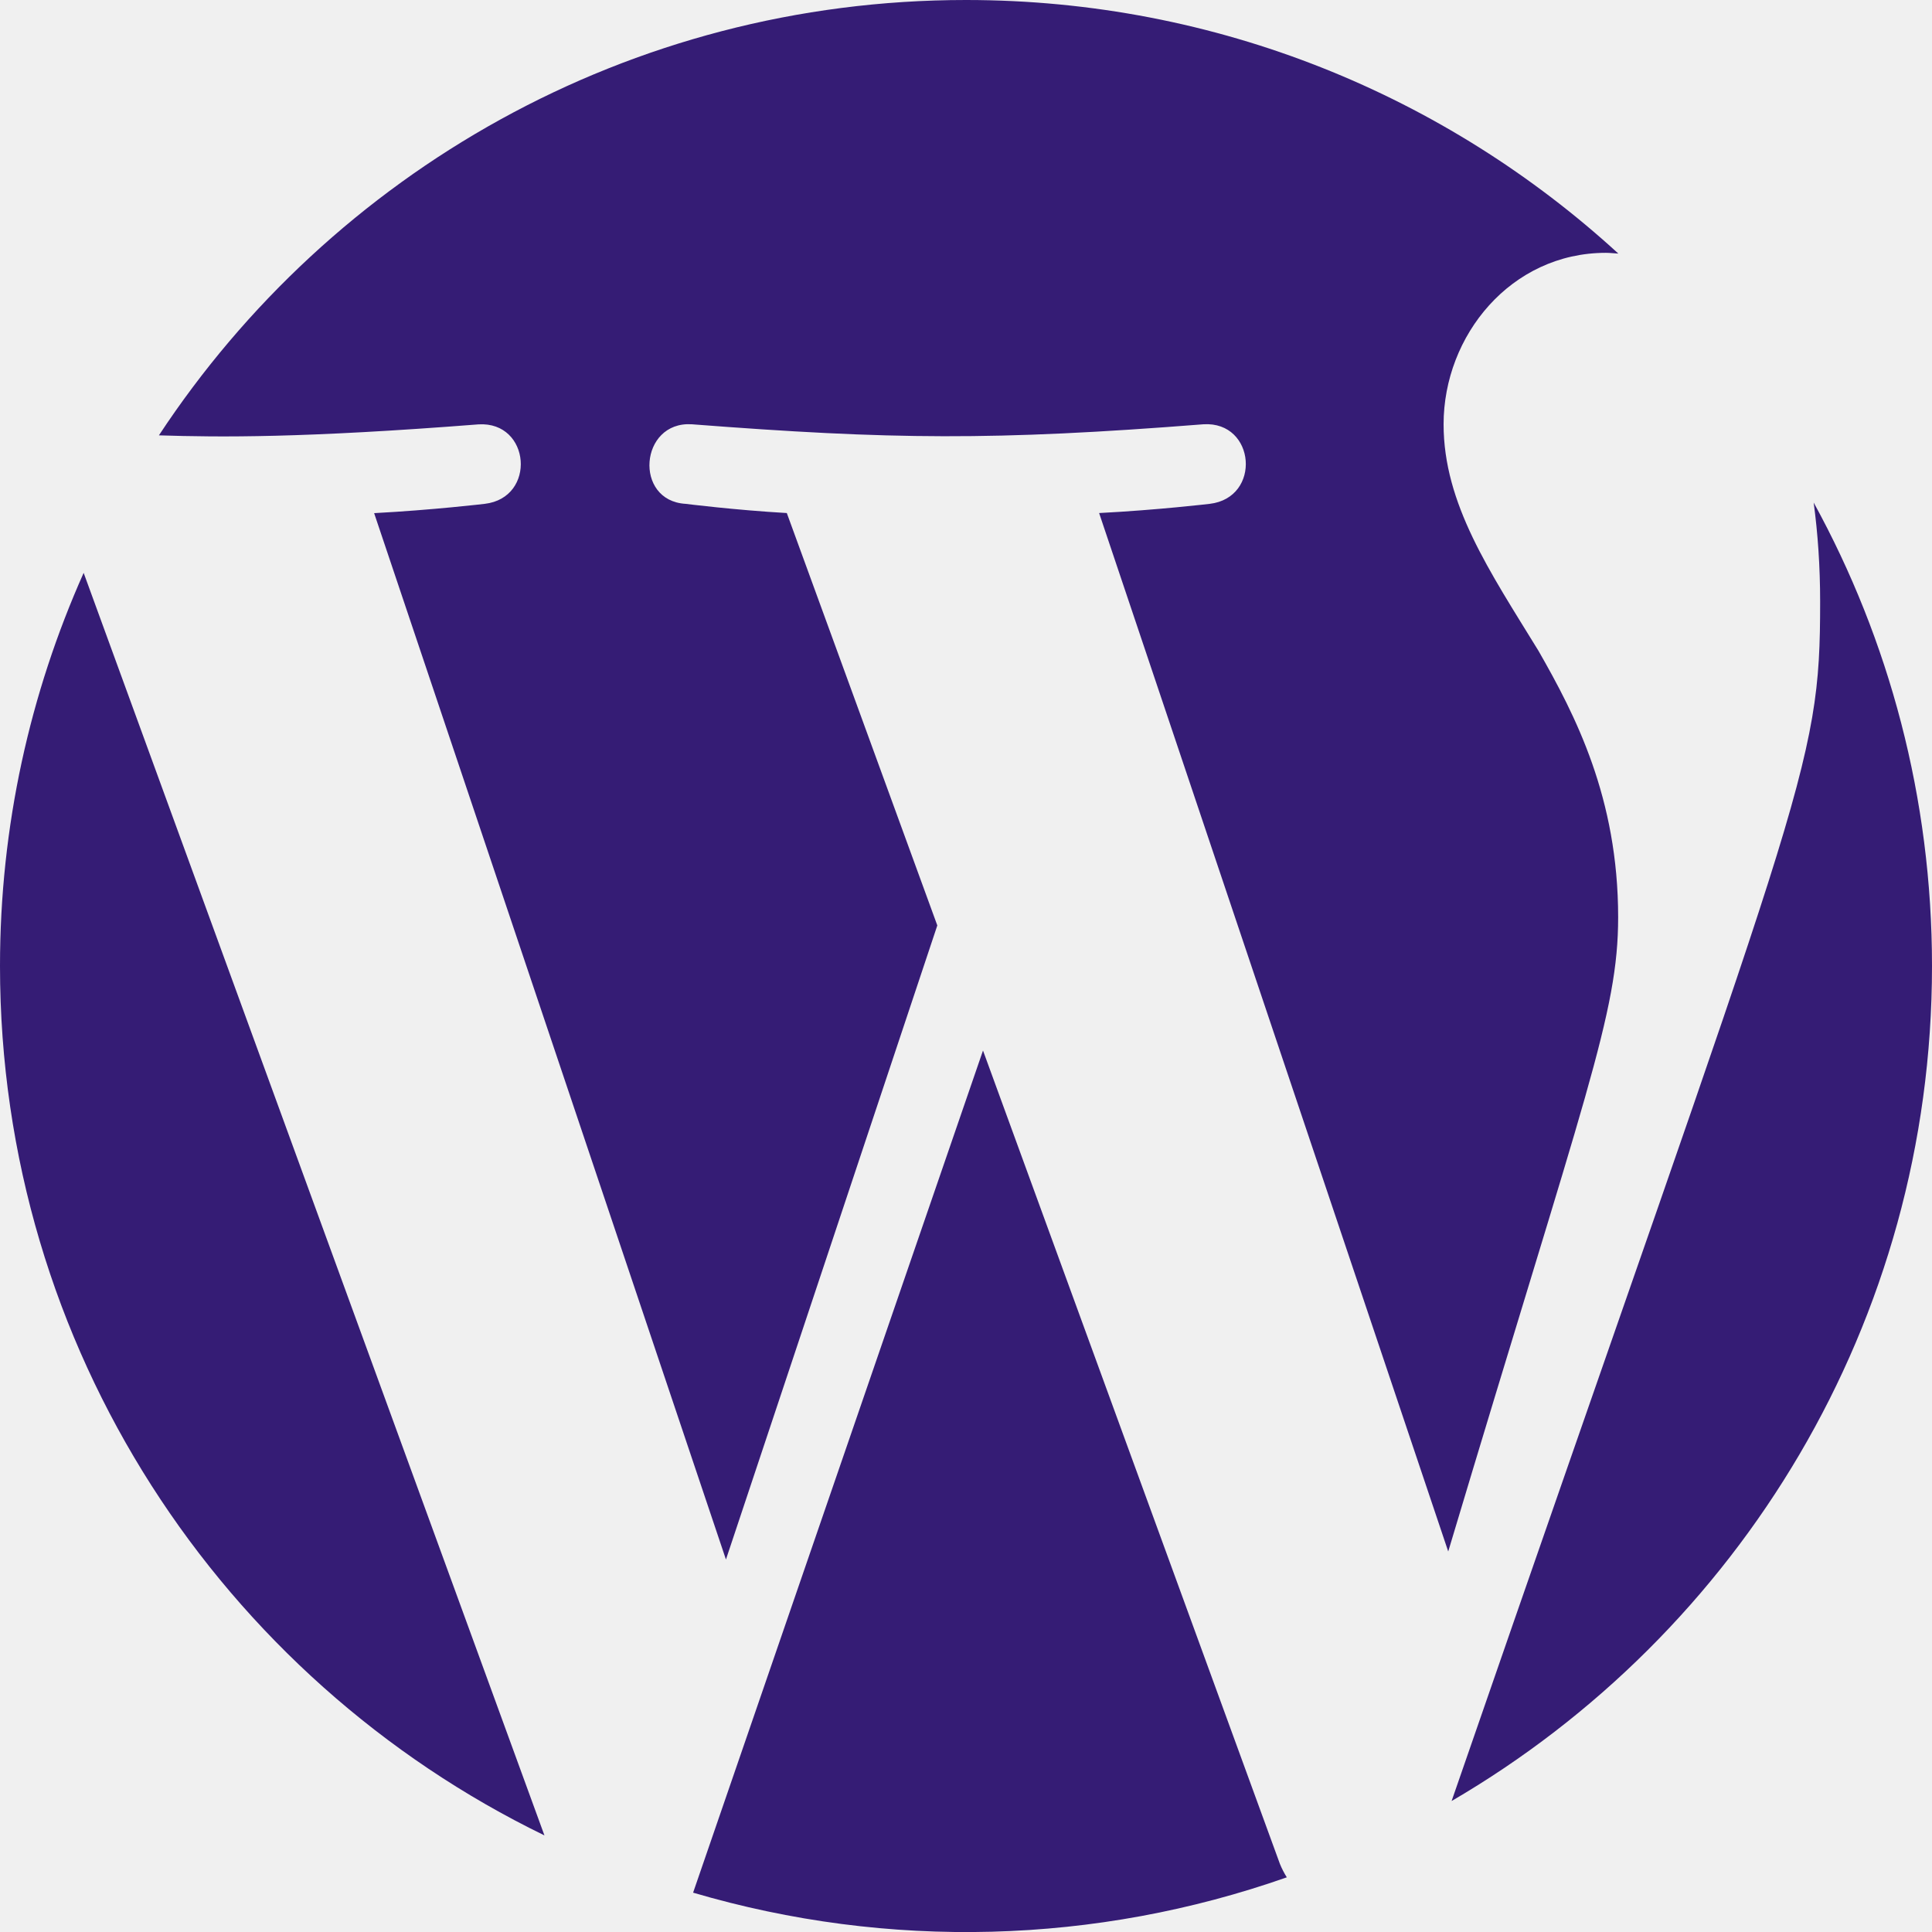
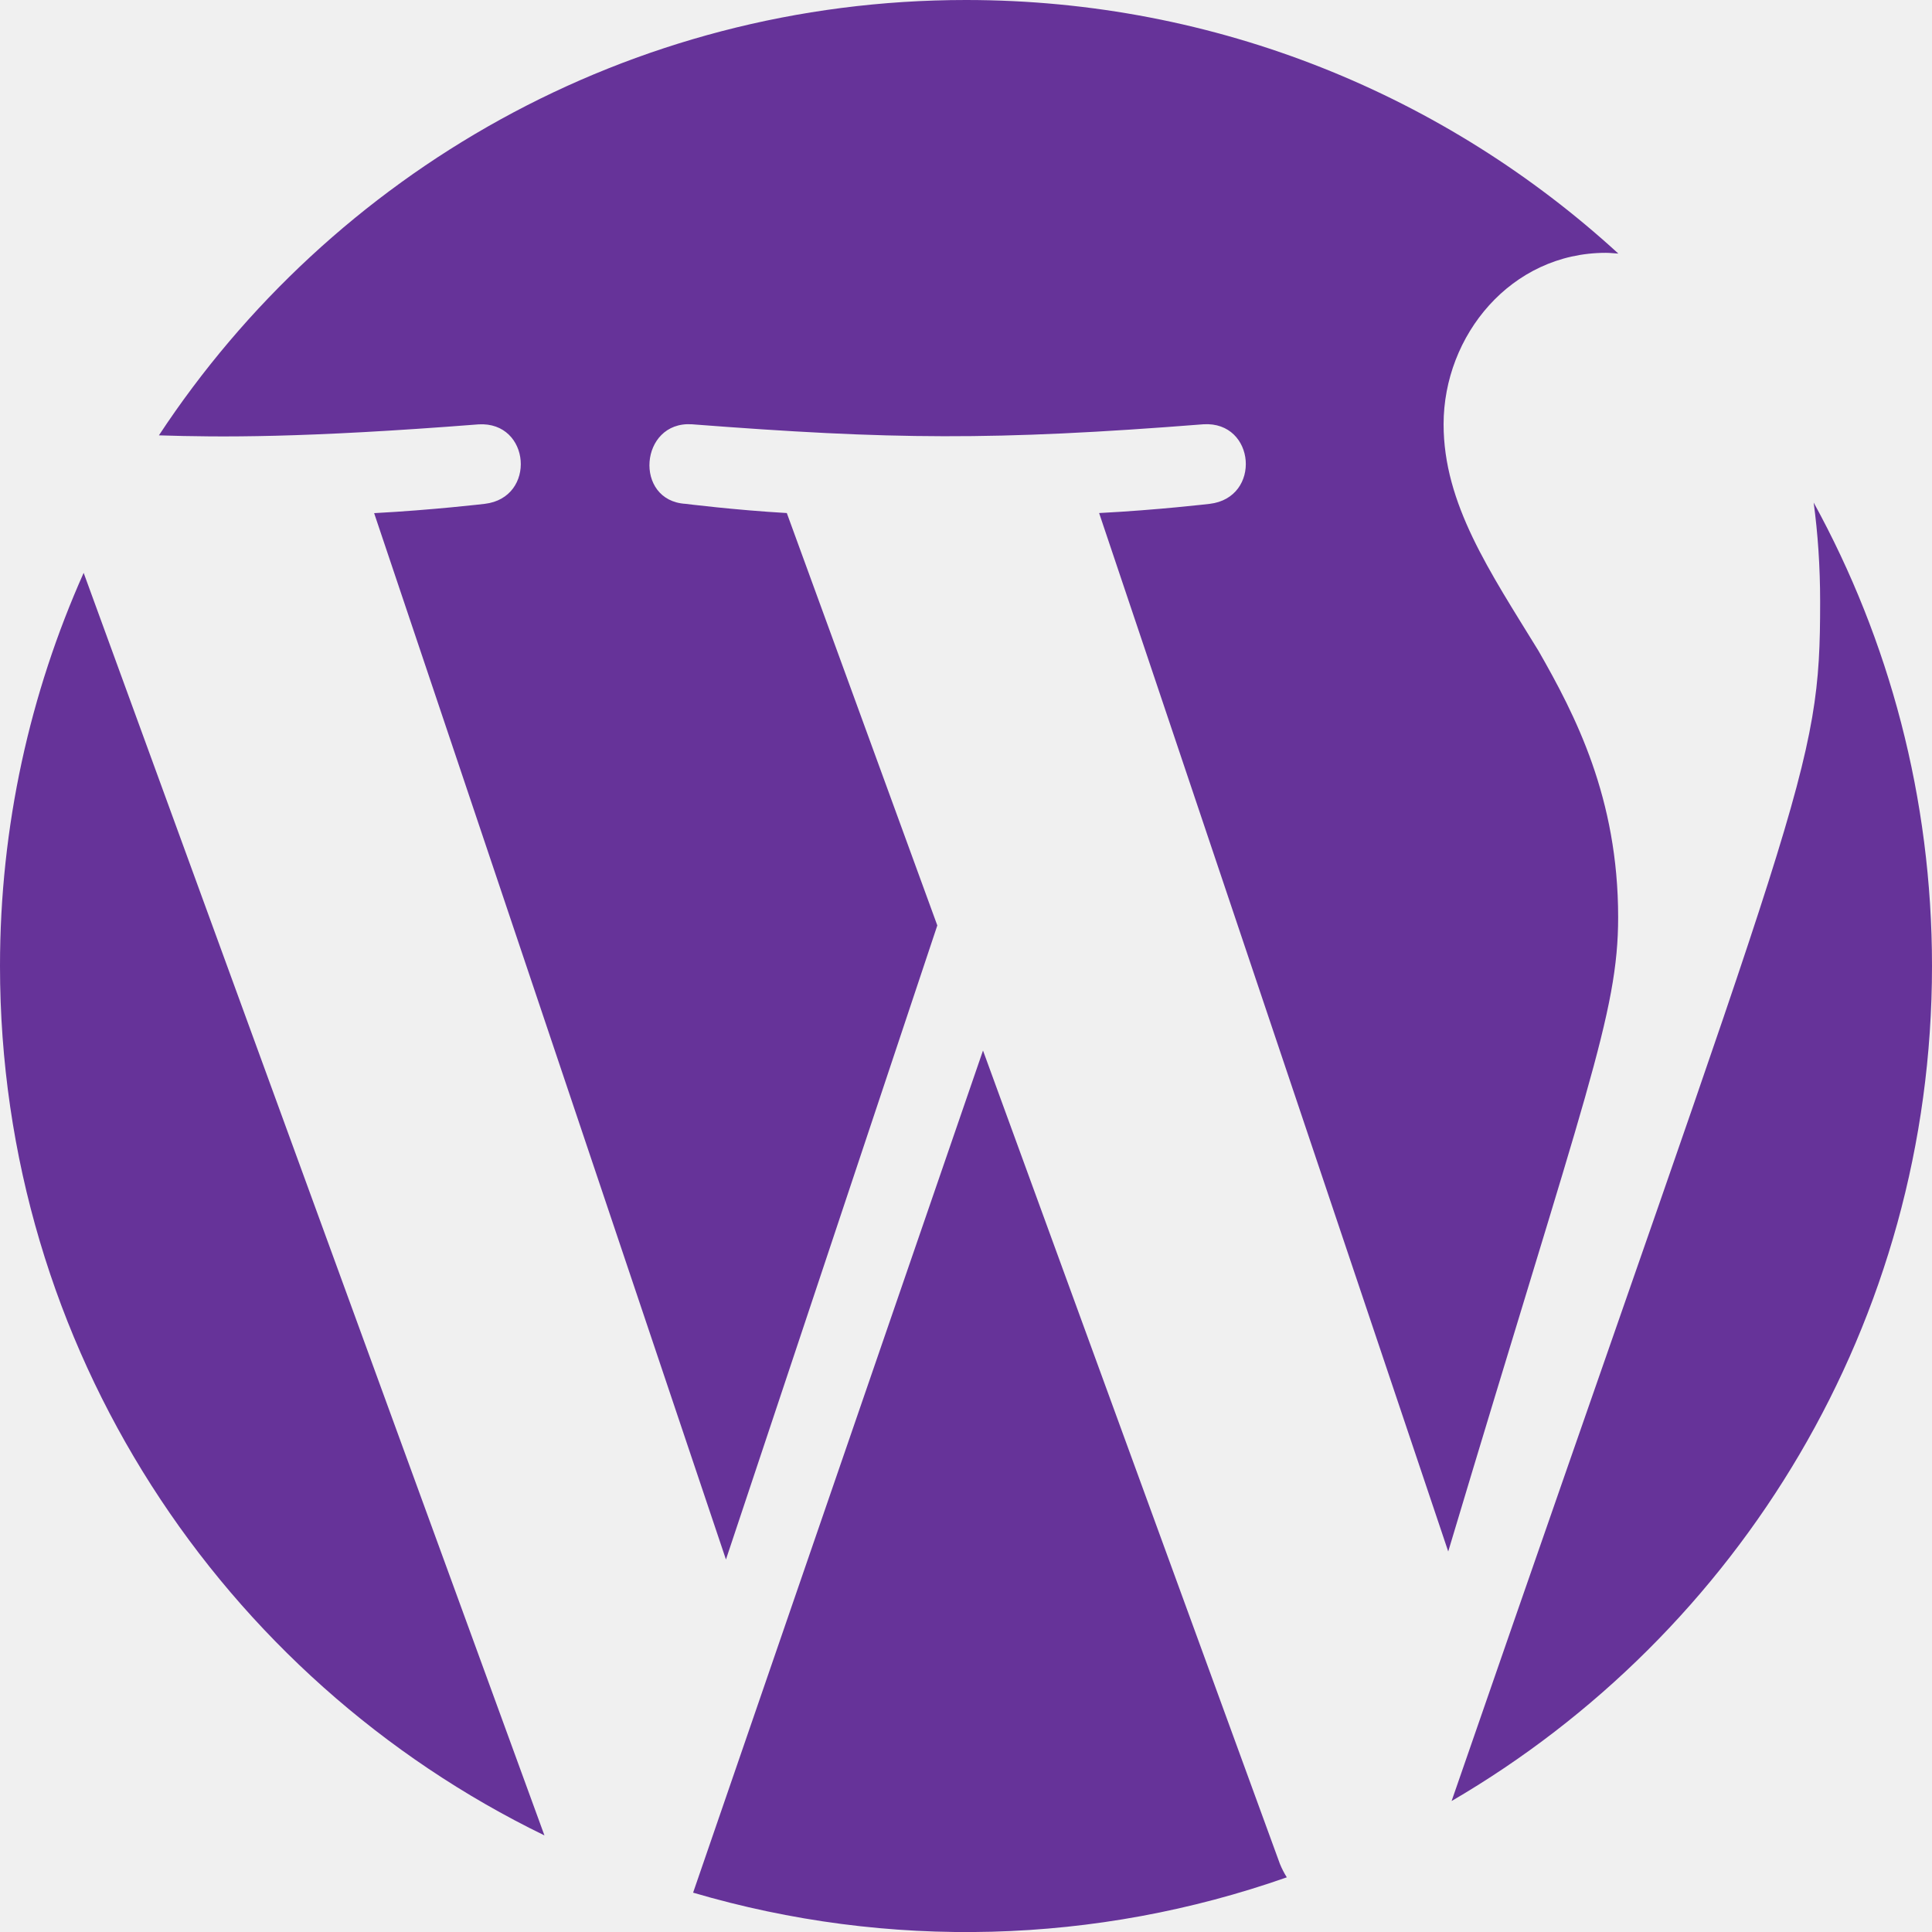
<svg xmlns="http://www.w3.org/2000/svg" width="80" height="80" viewBox="0 0 80 80" fill="none">
  <g clip-path="url(#clip0_132_470)">
-     <path fill-rule="evenodd" clip-rule="evenodd" d="M75.1 20.809C75.272 22.085 75.368 23.448 75.368 24.92C75.368 31.952 74.716 32.348 60.108 74.576C72 67.64 80 54.756 80 40C80 33.044 78.224 26.505 75.1 20.809ZM40.704 43.5L28.7 78.371C36.8 80.755 45.384 80.512 53.284 77.736C53.176 77.564 53.08 77.38 53 77.184L40.704 43.5ZM67.004 37.98C67.004 33.036 65.228 29.611 63.704 26.947C61.68 23.651 59.776 20.864 59.776 17.568C59.776 13.892 62.568 10.469 66.496 10.469C66.672 10.469 66.84 10.492 67.012 10.5C59.896 3.98 50.416 0 40 0C26.028 0 13.732 7.167 6.58 18.027C9.128 18.107 12.548 18.14 19.816 17.572C21.972 17.444 22.224 20.611 20.072 20.863C20.072 20.863 17.904 21.12 15.492 21.248L30.06 64.576L38.812 38.32L32.58 21.244C30.428 21.12 28.388 20.863 28.388 20.863C26.232 20.735 26.484 17.44 28.64 17.568C36.908 18.204 41.14 18.252 49.836 17.568C51.992 17.44 52.248 20.607 50.092 20.863C50.092 20.863 47.92 21.12 45.512 21.244L59.968 64.244C65.676 45.172 67.004 41.98 67.004 37.98ZM0 40C0 55.832 9.2 69.516 22.544 76L3.464 23.721C1.244 28.697 0 34.2 0 40Z" fill="#351C75" />
+     <path fill-rule="evenodd" clip-rule="evenodd" d="M75.1 20.809C75.272 22.085 75.368 23.448 75.368 24.92C75.368 31.952 74.716 32.348 60.108 74.576C72 67.64 80 54.756 80 40C80 33.044 78.224 26.505 75.1 20.809ZM40.704 43.5L28.7 78.371C36.8 80.755 45.384 80.512 53.284 77.736C53.176 77.564 53.08 77.38 53 77.184L40.704 43.5ZM67.004 37.98C67.004 33.036 65.228 29.611 63.704 26.947C61.68 23.651 59.776 20.864 59.776 17.568C59.776 13.892 62.568 10.469 66.496 10.469C66.672 10.469 66.84 10.492 67.012 10.5C59.896 3.98 50.416 0 40 0C26.028 0 13.732 7.167 6.58 18.027C9.128 18.107 12.548 18.14 19.816 17.572C21.972 17.444 22.224 20.611 20.072 20.863C20.072 20.863 17.904 21.12 15.492 21.248L30.06 64.576L38.812 38.32L32.58 21.244C30.428 21.12 28.388 20.863 28.388 20.863C26.232 20.735 26.484 17.44 28.64 17.568C36.908 18.204 41.14 18.252 49.836 17.568C51.992 17.44 52.248 20.607 50.092 20.863C50.092 20.863 47.92 21.12 45.512 21.244L59.968 64.244C65.676 45.172 67.004 41.98 67.004 37.98ZM0 40C0 55.832 9.2 69.516 22.544 76L3.464 23.721C1.244 28.697 0 34.2 0 40Z" fill="#663399" />
  </g>
  <defs>
    <clipPath id="clip0_132_470">
      <rect width="80" height="80" fill="white" />
    </clipPath>
  </defs>
</svg>
